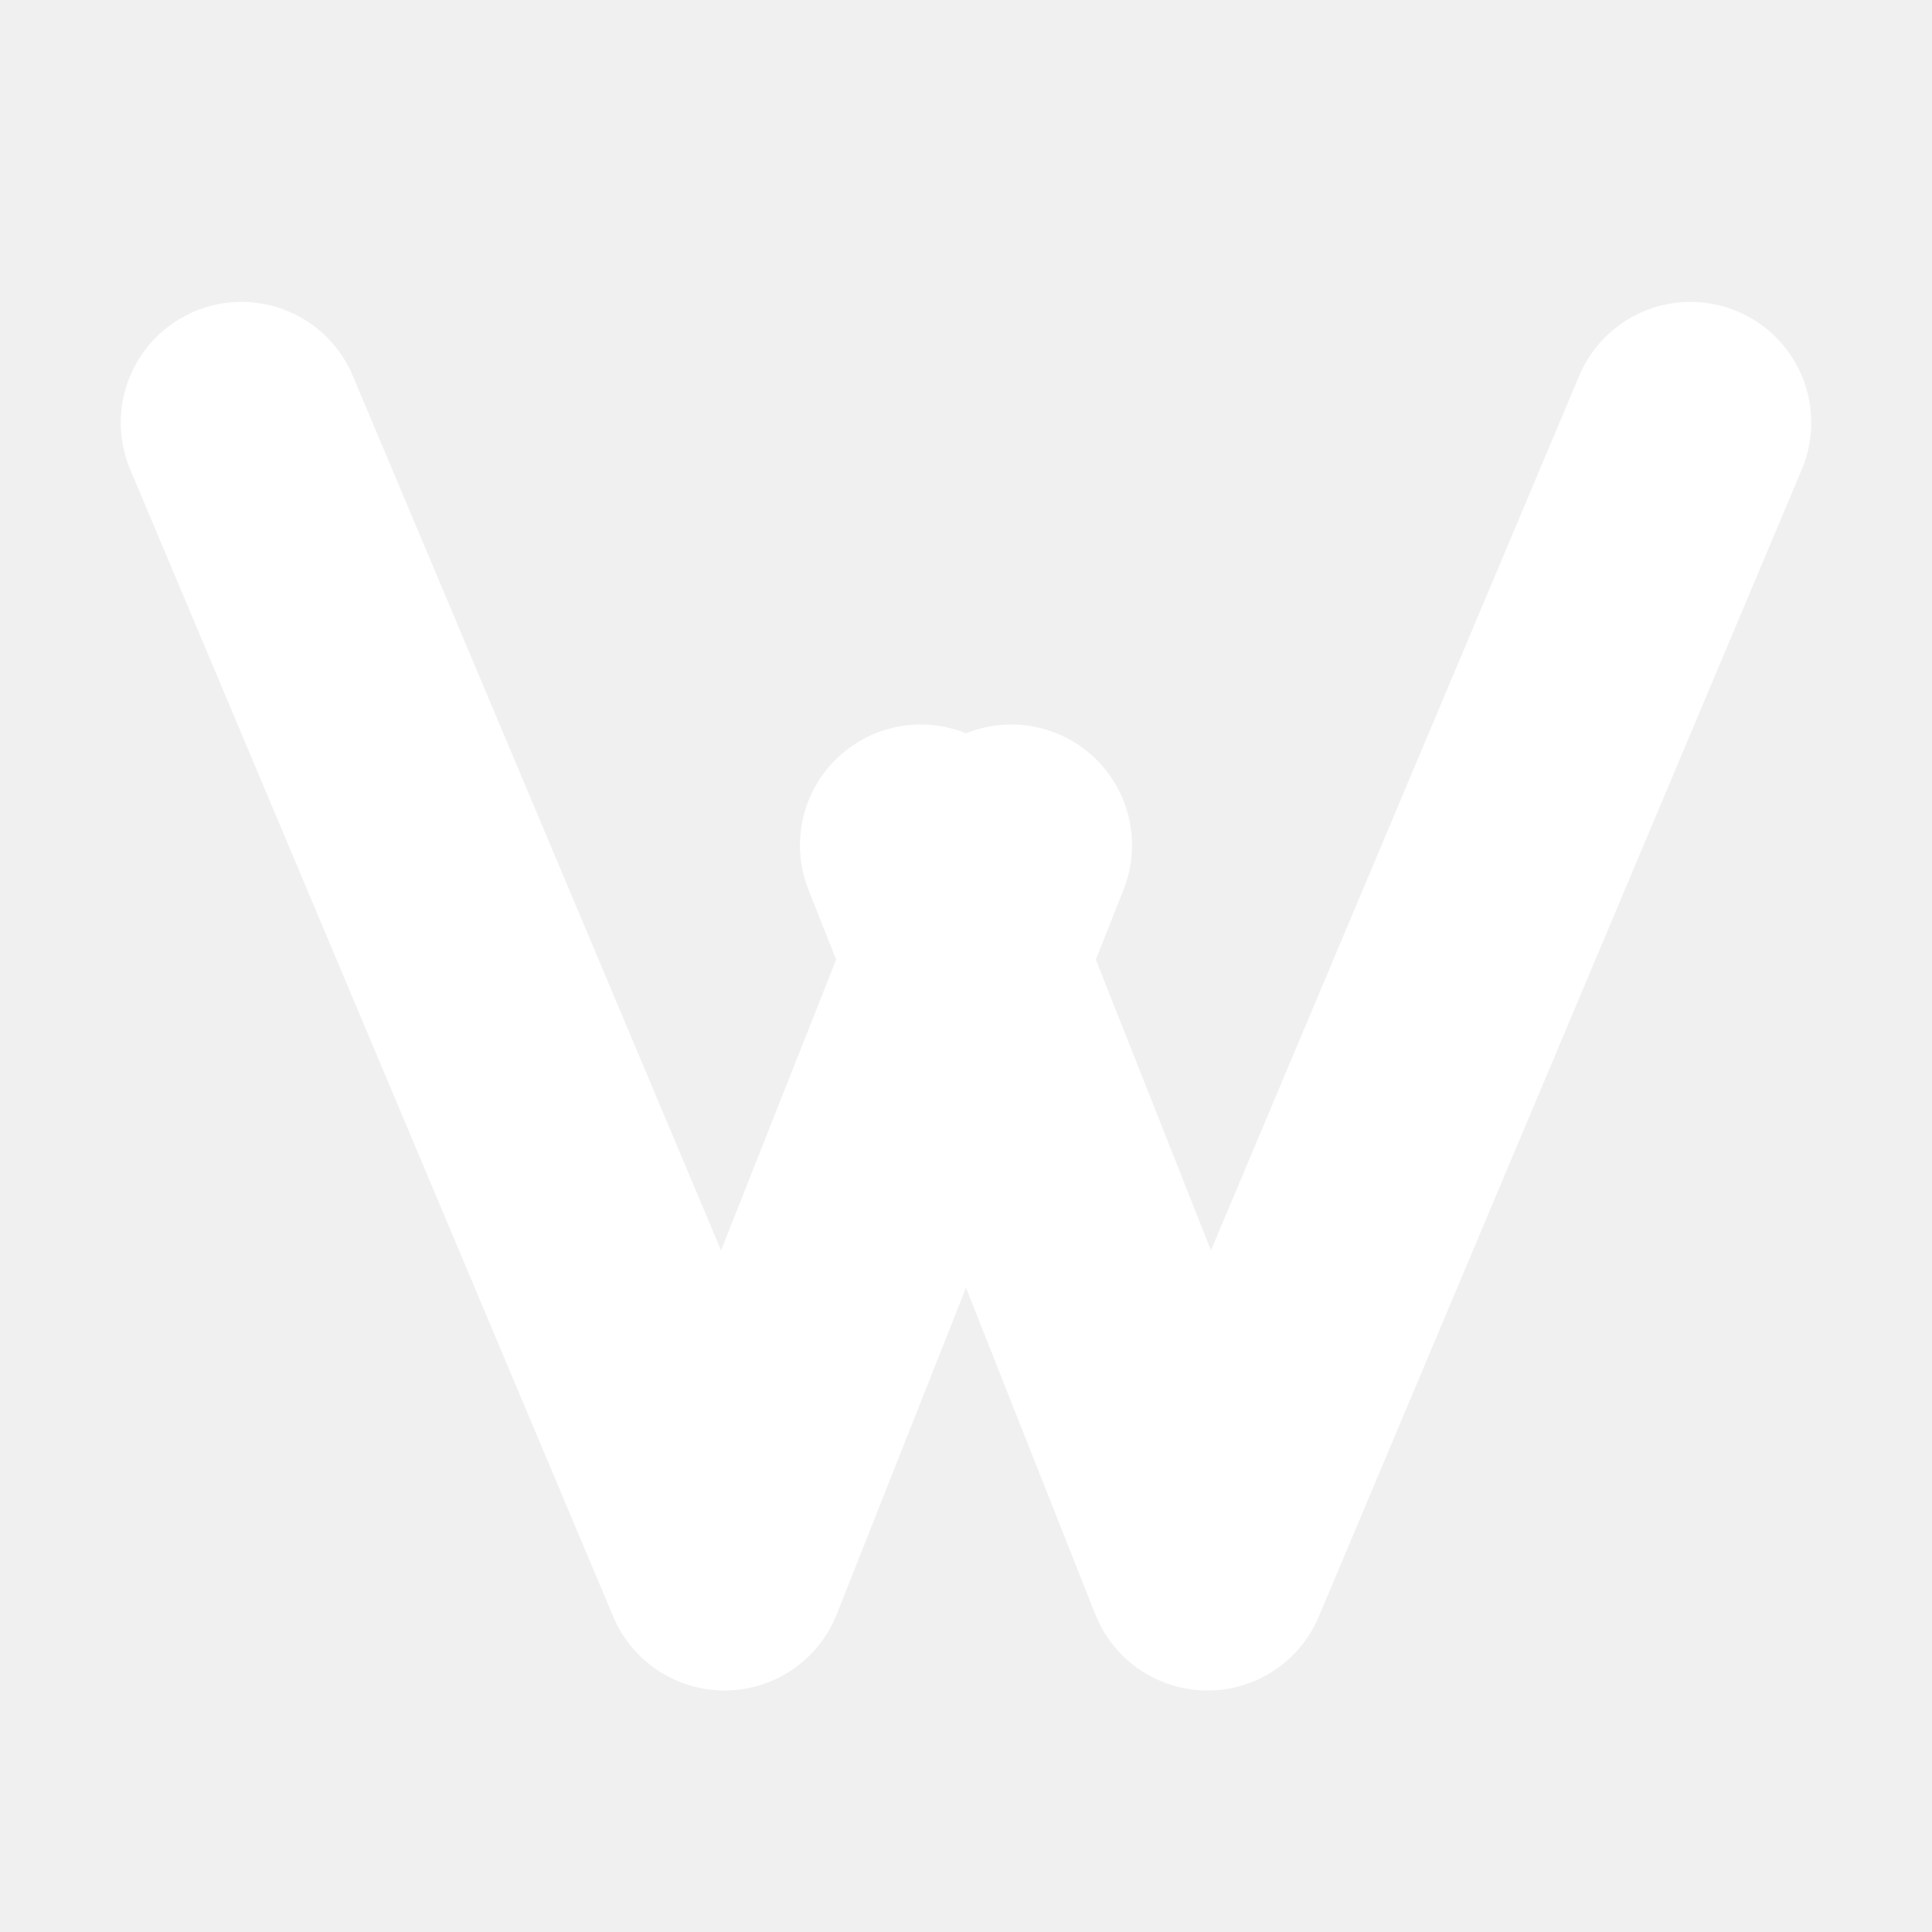
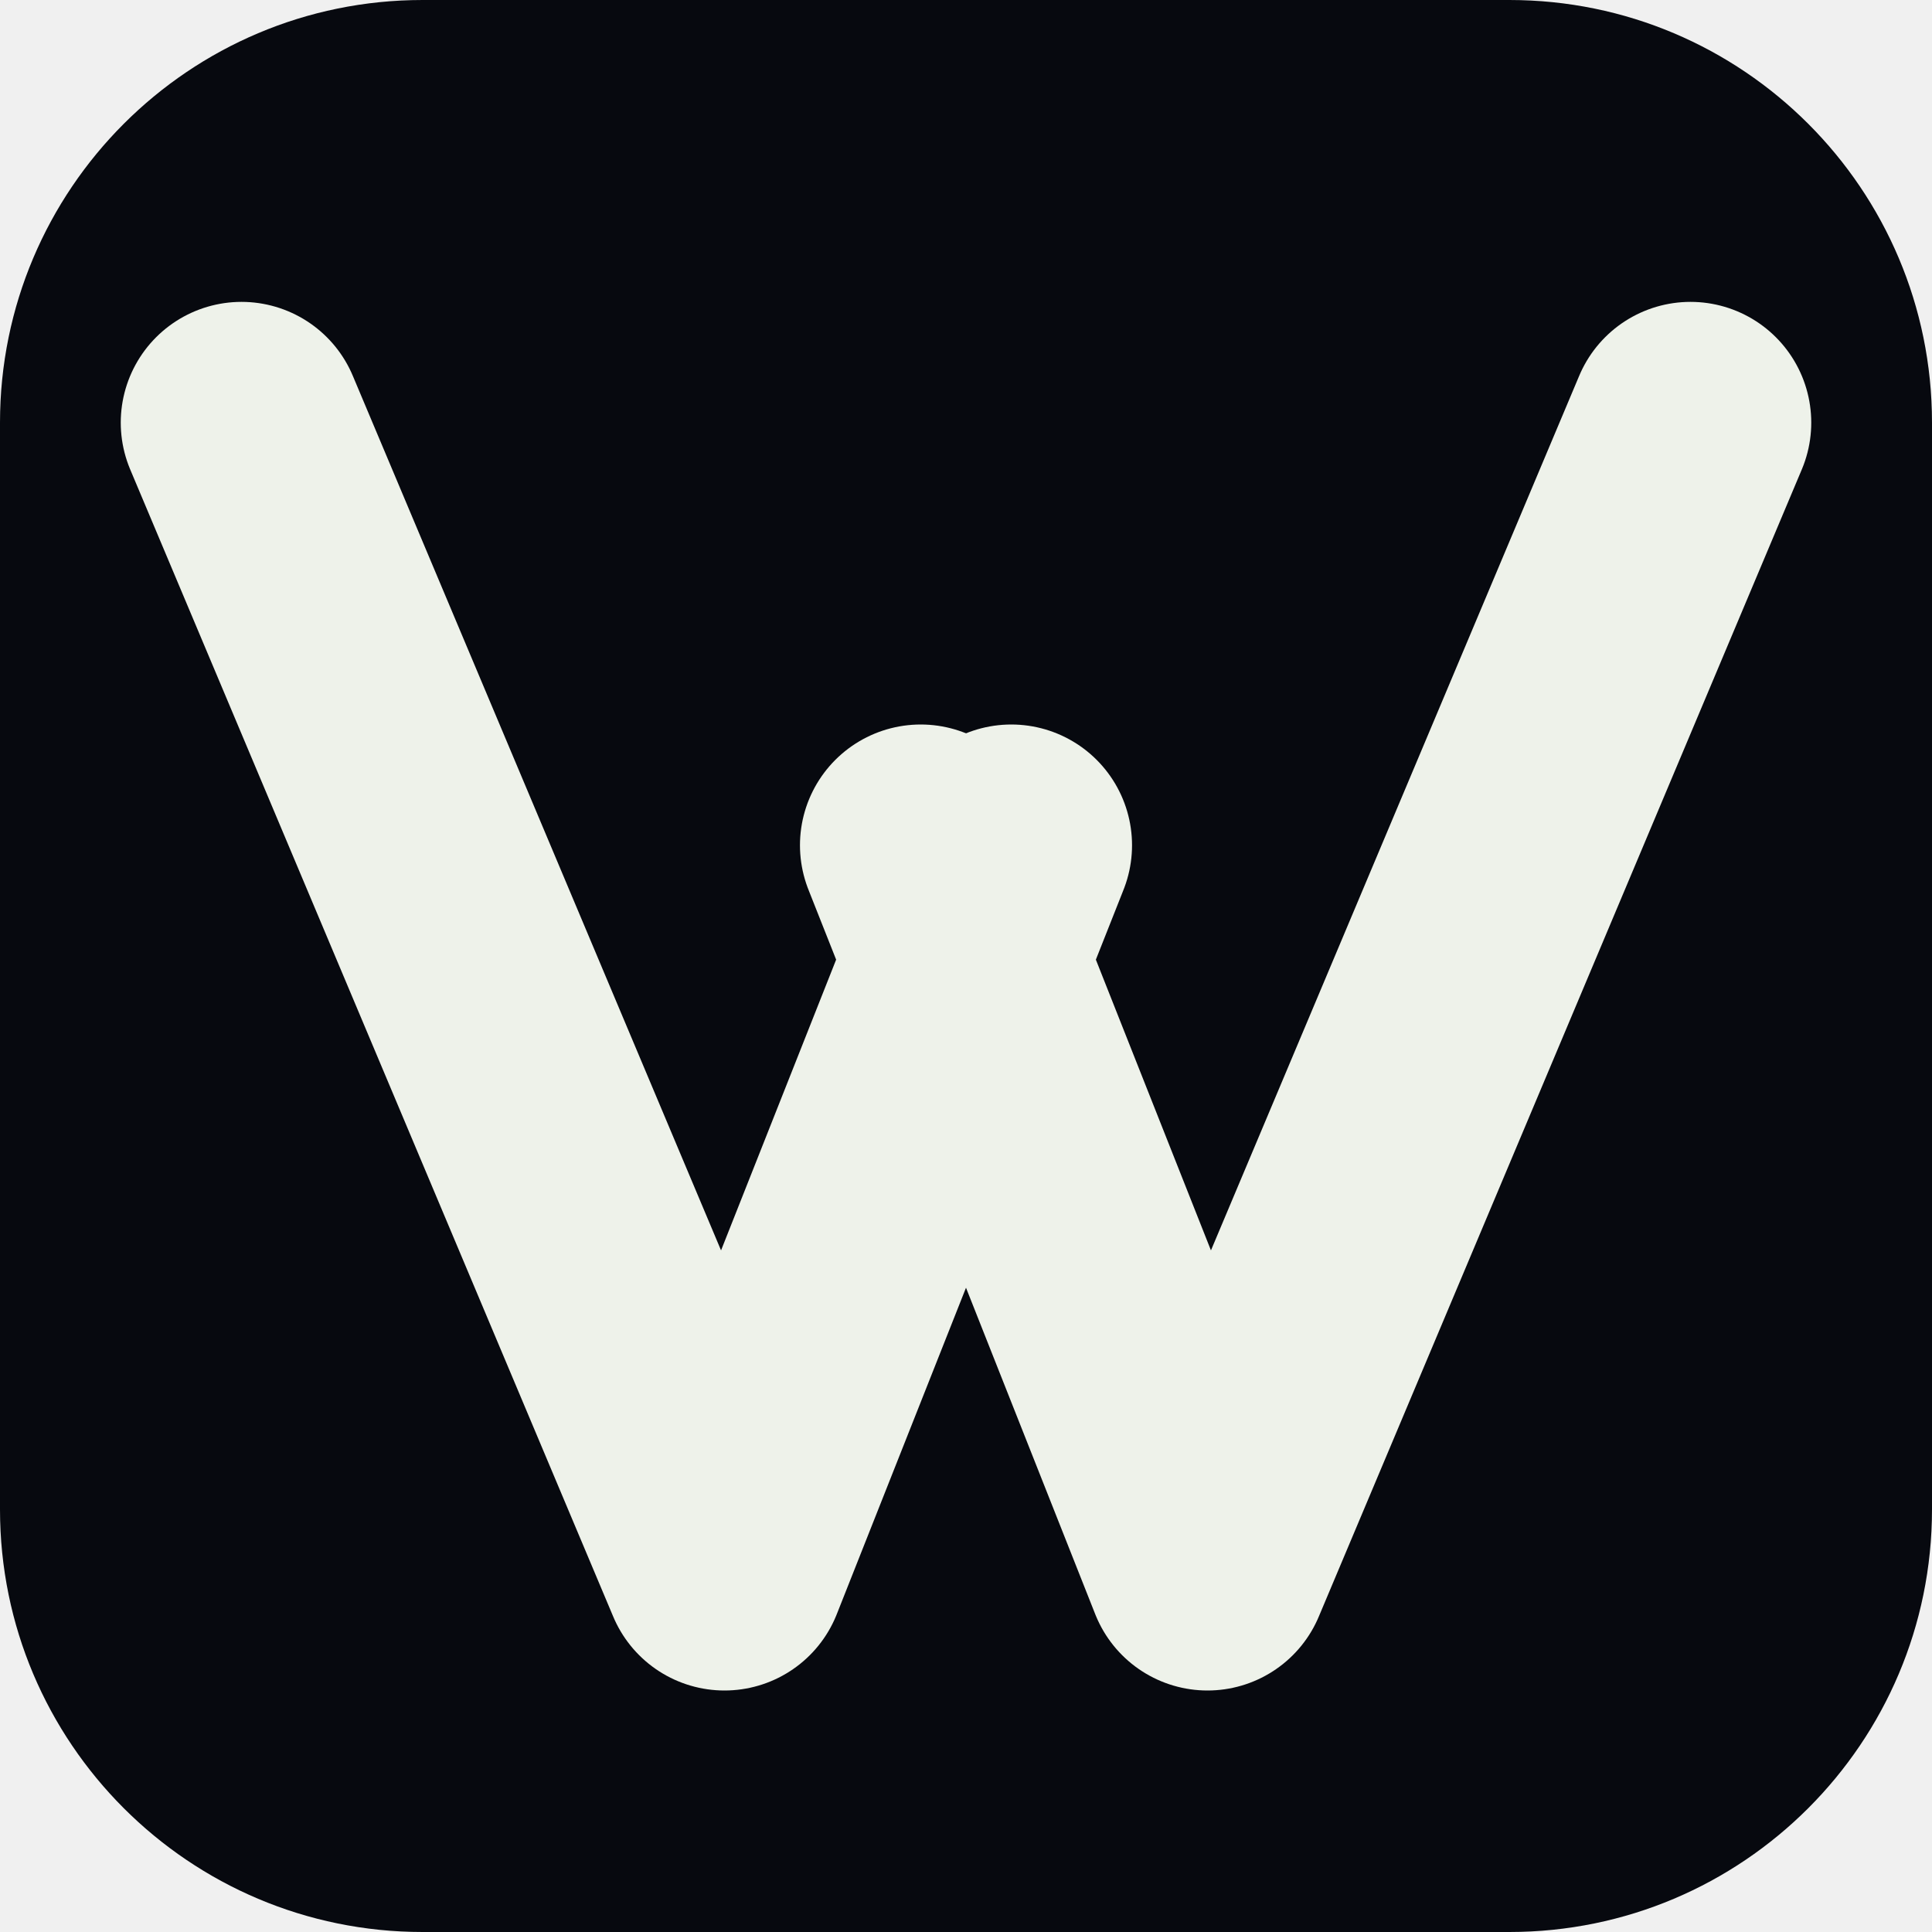
<svg xmlns="http://www.w3.org/2000/svg" viewBox="0 0 64 64" fill="none">
-   <path d="M8 14 L24 52 L33.5 28" stroke="#ffffff" stroke-width="8" stroke-linecap="round" stroke-linejoin="round" />
-   <path d="M30.5 28 L40 52 L56 14" stroke="#ffffff" stroke-width="8" stroke-linecap="round" stroke-linejoin="round" />
+   <rect width="64" height="64" rx="14" fill="#07090f" />
+   <path d="M8 14 L24 52 L33.5 28" stroke="#eef2ea" stroke-width="8" stroke-linecap="round" stroke-linejoin="round" />
+   <path d="M30.5 28 L40 52 L56 14" stroke="#eef2ea" stroke-width="8" stroke-linecap="round" stroke-linejoin="round" />
</svg>
